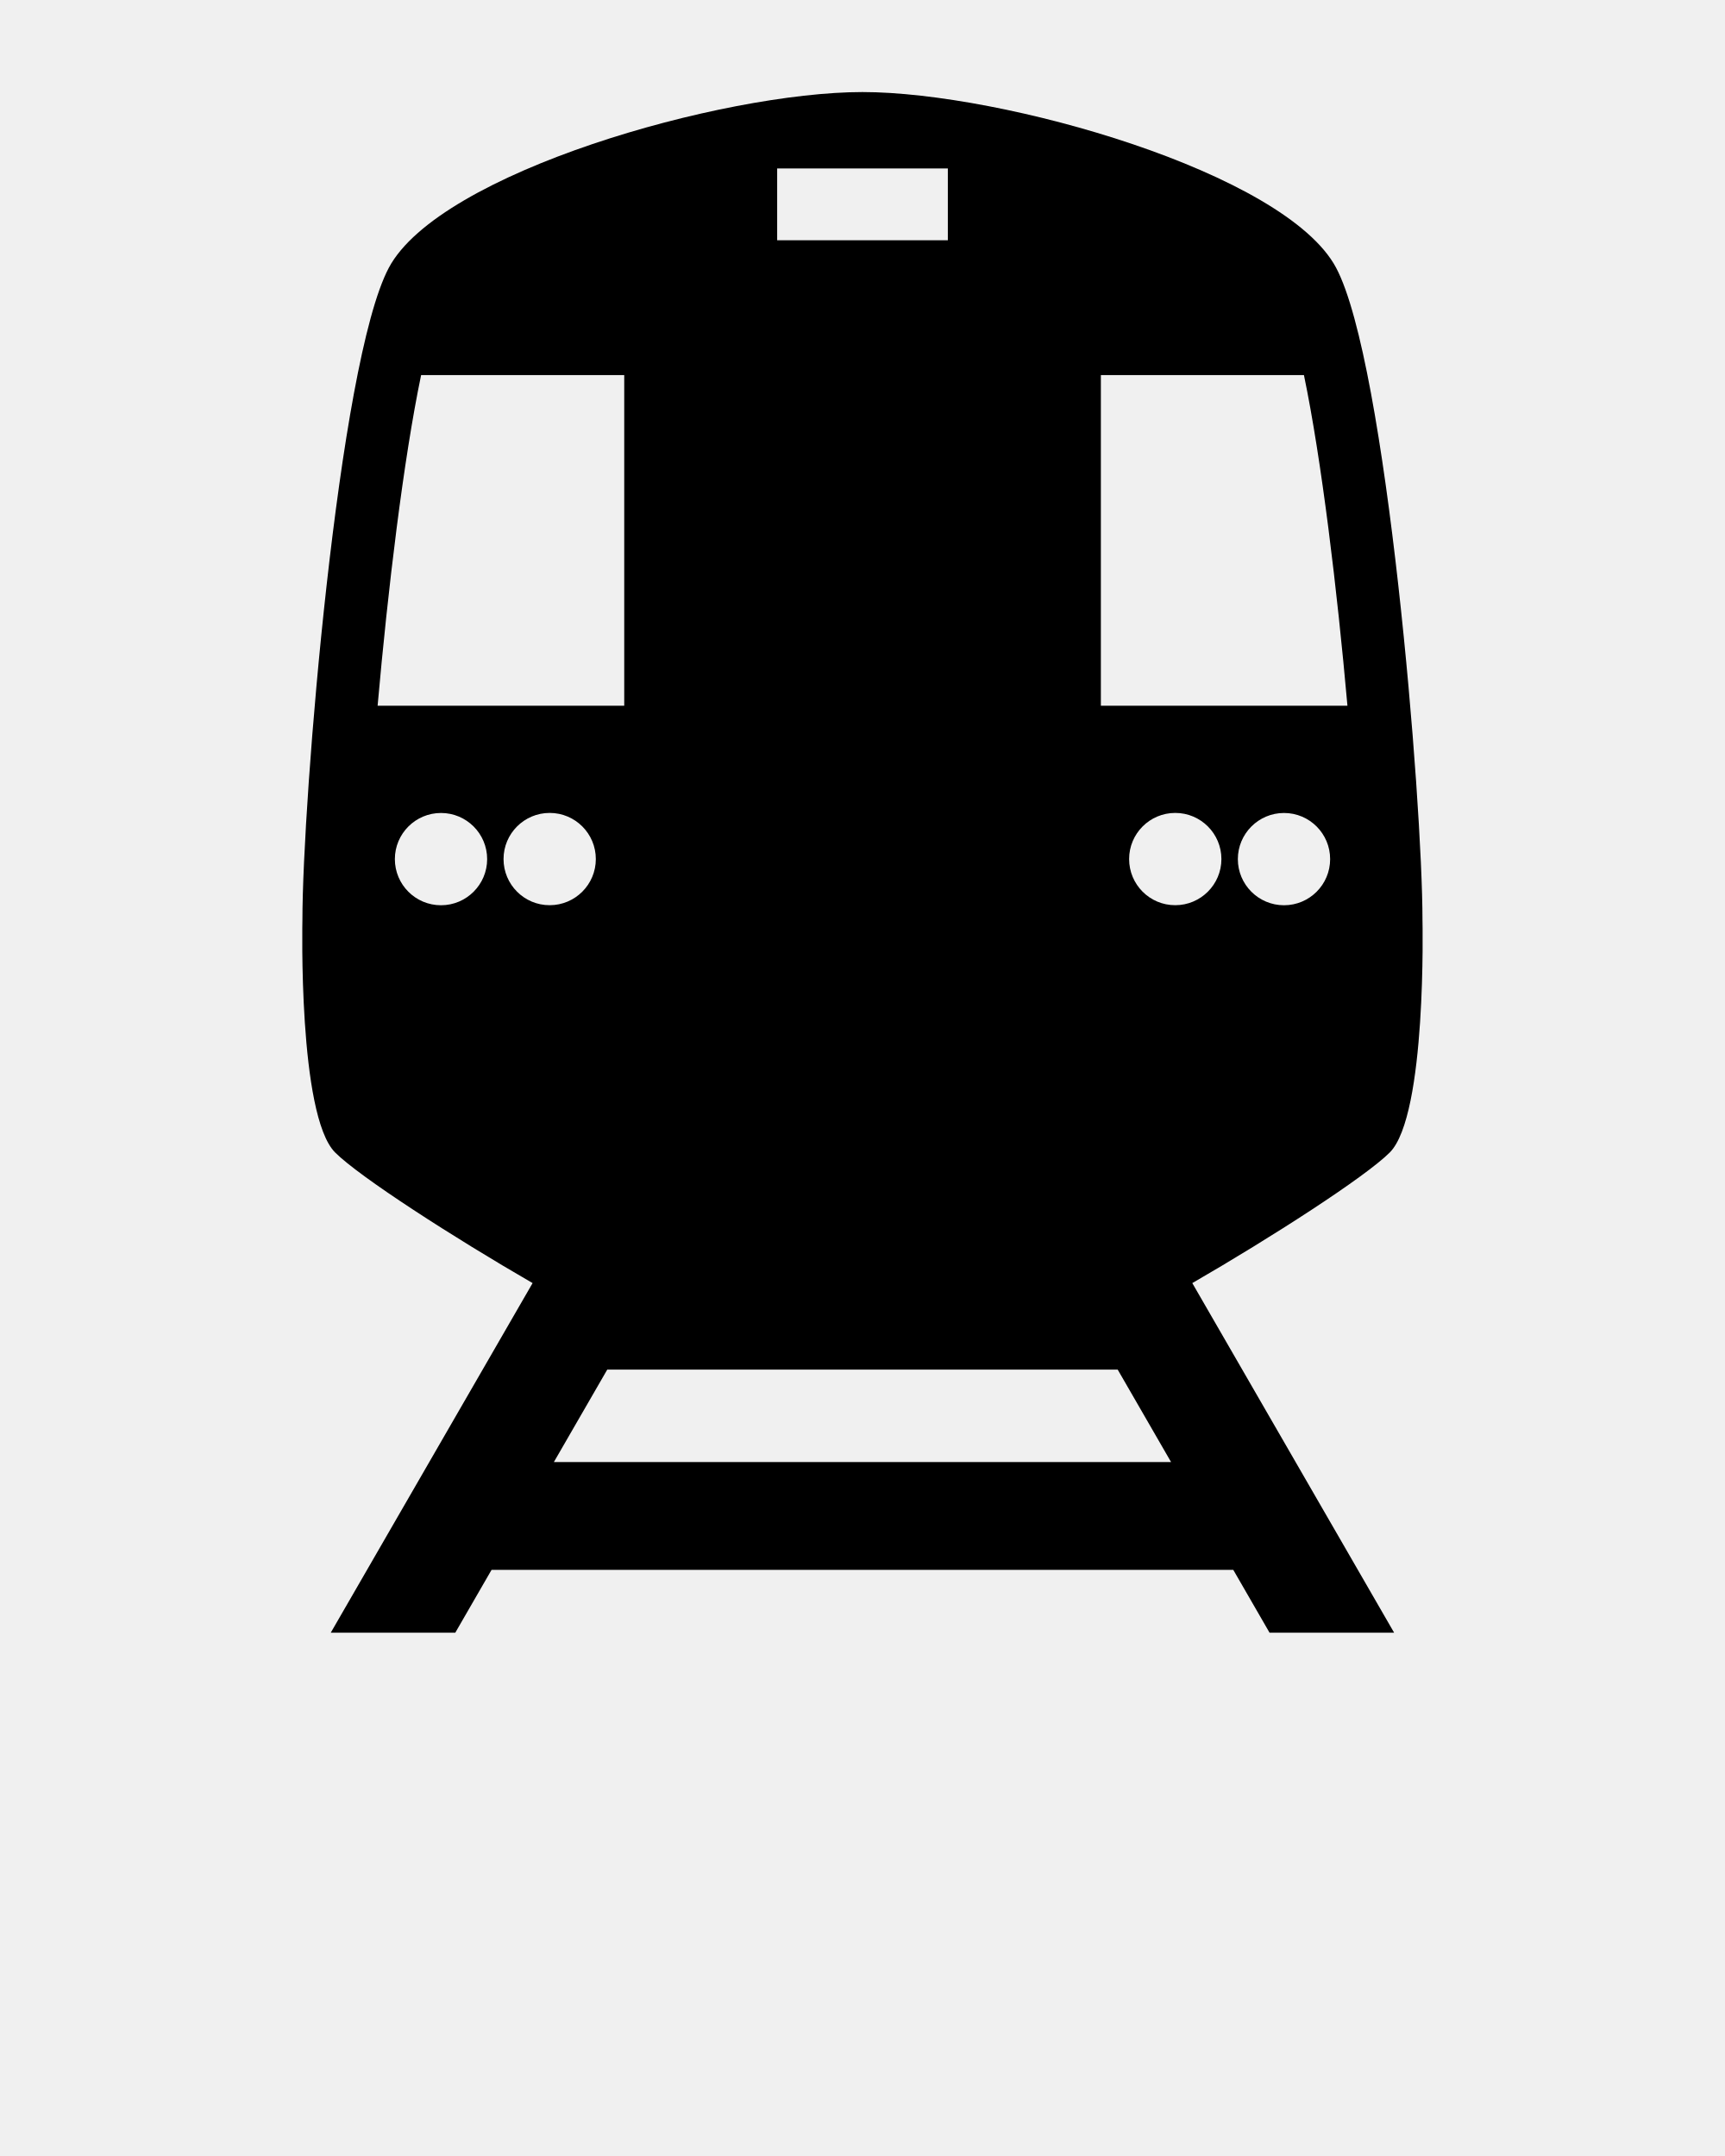
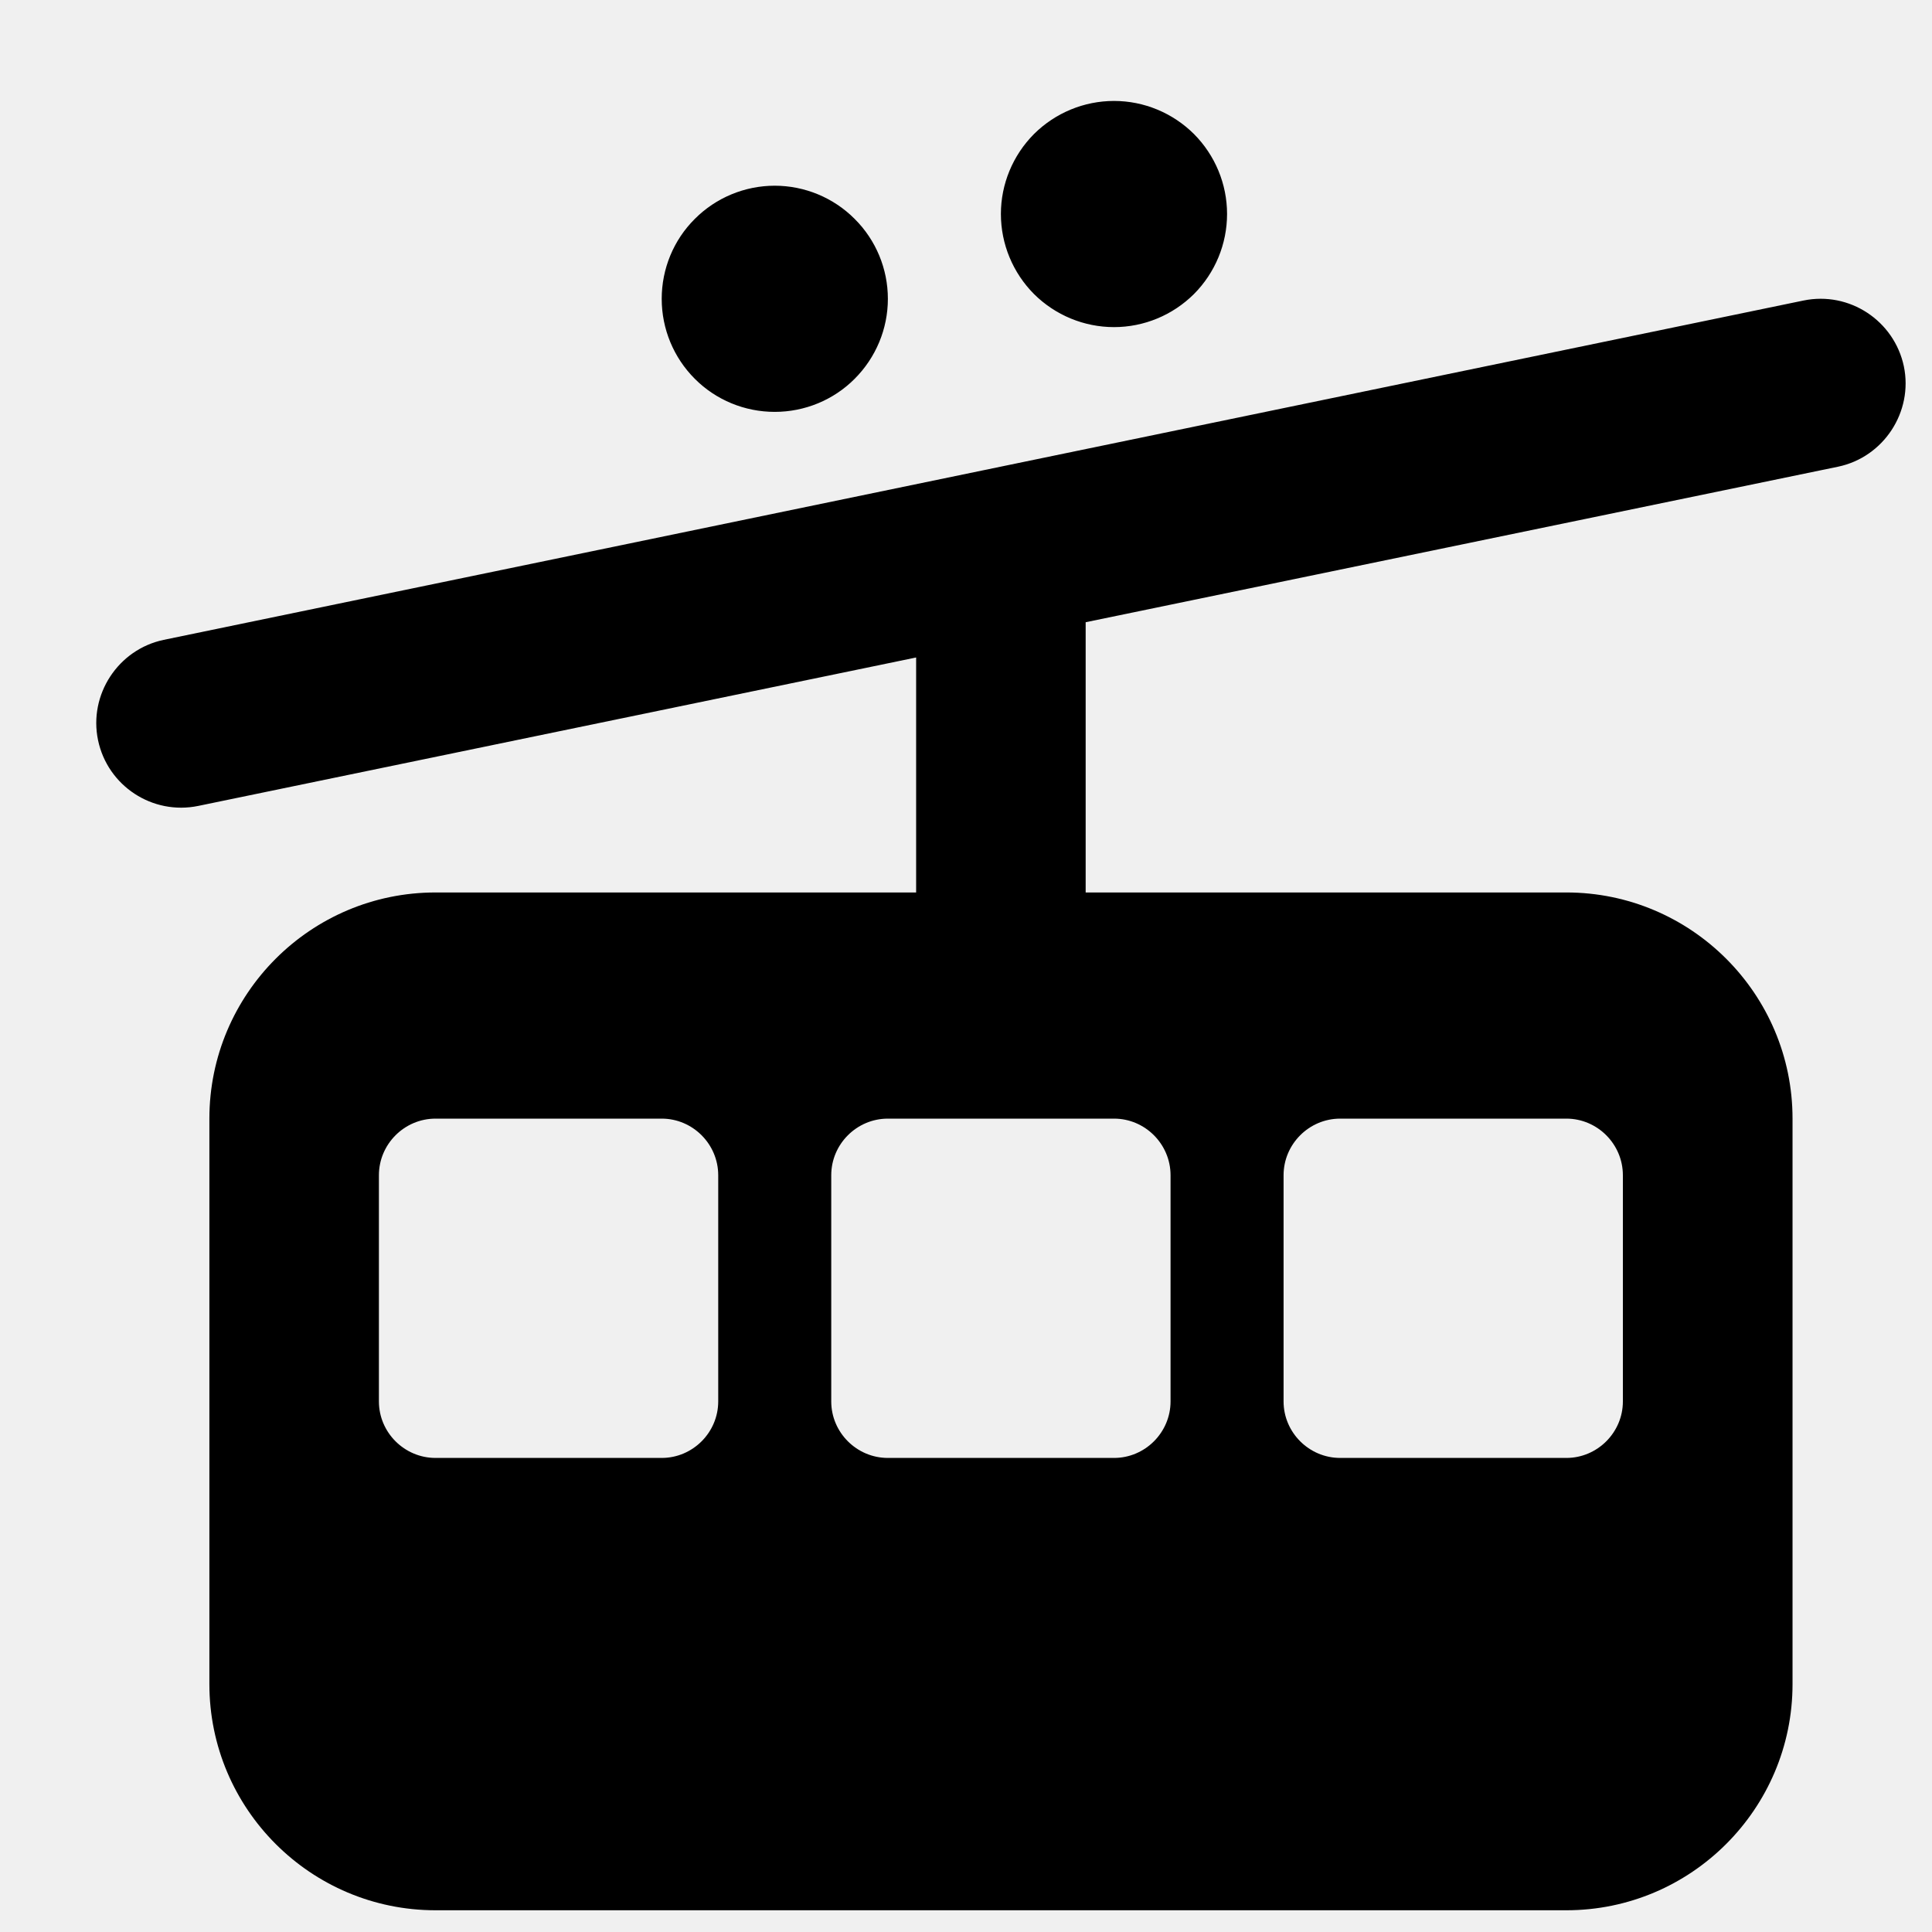
- <svg xmlns="http://www.w3.org/2000/svg" version="1.1" x="0px" y="0px" viewBox="0 0 32 40" enable-background="new 0 0 32 32" xml:space="preserve">
-   <path d="M25.781,21.382c0.69-0.691,0.607-4.311,0.607-4.311c0-2.21-0.663-10.334-1.602-12.103c-0.94-1.768-6.19-3.26-8.787-3.26s-7.847,1.492-8.786,3.26c-0.939,1.769-1.603,9.893-1.603,12.103c0,0-0.083,3.619,0.607,4.311c0.455,0.455,2.205,1.581,3.663,2.423l-3.744,6.486h2.31l0.673-1.166h13.759l0.673,1.166h2.311l-3.744-6.486C23.576,22.963,25.326,21.837,25.781,21.382zM23.819,16.795c-0.473,0-0.856-0.384-0.856-0.856s0.384-0.856,0.856-0.856c0.474,0,0.856,0.384,0.856,0.856S24.293,16.795,23.819,16.795zM20.421,6.959h3.768c0.326,1.565,0.616,3.98,0.807,6.134h-4.574V6.959zM14.417,3.125h3.166v1.333h-3.166V3.125zM7.812,6.959h3.768v6.134H7.005C7.195,10.939,7.485,8.524,7.812,6.959zM8.181,16.795c-0.474,0-0.856-0.384-0.856-0.856s0.383-0.856,0.856-0.856c0.473,0,0.856,0.384,0.856,0.856S8.653,16.795,8.181,16.795zM9.341,15.938c0-0.473,0.384-0.856,0.856-0.856c0.474,0,0.856,0.384,0.856,0.856s-0.383,0.856-0.856,0.856C9.725,16.795,9.341,16.411,9.341,15.938zM10.275,27.125l0.99-1.715h9.469l0.99,1.715H10.275zM20.946,15.938c0-0.473,0.383-0.856,0.856-0.856c0.473,0,0.856,0.384,0.856,0.856s-0.384,0.856-0.856,0.856C21.329,16.795,20.946,16.411,20.946,15.938z" />
+ <svg xmlns="http://www.w3.org/2000/svg" width="16" height="16" viewBox="0 0 16 16" fill="none">
+   <g clip-path="url(#clip0_809_3065)">
+     <g clip-path="url(#clip1_809_3065)">
+       <path d="M9.226 0.836C9.474 0.836 9.712 0.935 9.888 1.11C10.063 1.286 10.162 1.524 10.162 1.772C10.162 2.021 10.063 2.259 9.888 2.435C9.712 2.61 9.474 2.709 9.226 2.709C8.977 2.709 8.739 2.61 8.563 2.435C8.388 2.259 8.289 2.021 8.289 1.772C8.289 1.524 8.388 1.286 8.563 1.11C8.739 0.935 8.977 0.836 9.226 0.836ZM5.48 2.475C5.48 2.226 5.578 1.988 5.754 1.813C5.929 1.637 6.168 1.538 6.416 1.538C6.664 1.538 6.903 1.637 7.078 1.813C7.254 1.988 7.353 2.226 7.353 2.475C7.353 2.723 7.254 2.961 7.078 3.137C6.903 3.313 6.664 3.411 6.416 3.411C6.168 3.411 5.929 3.313 5.754 3.137C5.578 2.961 5.48 2.723 5.48 2.475ZM1.734 9.264C1.734 8.231 2.573 7.391 3.607 7.391H7.587V5.445L1.643 6.674C1.262 6.753 0.891 6.508 0.812 6.13C0.733 5.753 0.978 5.378 1.356 5.299L8.146 3.894L14.935 2.489C15.316 2.41 15.687 2.656 15.767 3.034C15.845 3.411 15.6 3.786 15.222 3.865L8.991 5.153V7.391H12.972C14.005 7.391 14.845 8.231 14.845 9.264V13.947C14.845 14.98 14.005 15.82 12.972 15.82H3.607C2.573 15.82 1.734 14.98 1.734 13.947V9.264ZM3.607 9.264C3.349 9.264 3.138 9.475 3.138 9.733V11.606C3.138 11.863 3.349 12.074 3.607 12.074H5.48C5.737 12.074 5.948 11.863 5.948 11.606V9.733C5.948 9.475 5.737 9.264 5.48 9.264H3.607ZM6.884 9.733V11.606C6.884 11.863 7.095 12.074 7.353 12.074H9.226C9.483 12.074 9.694 11.863 9.694 11.606V9.733C9.694 9.475 9.483 9.264 9.226 9.264H7.353C7.095 9.264 6.884 9.475 6.884 9.733ZM11.099 9.264C10.841 9.264 10.63 9.475 10.63 9.733V11.606C10.63 11.863 10.841 12.074 11.099 12.074H12.972C13.229 12.074 13.44 11.863 13.44 11.606V9.733C13.44 9.475 13.229 9.264 12.972 9.264H11.099Z" fill="black" />
+     </g>
+   </g>
+   <defs>
+     <clipPath id="clip0_809_3065">
+       <rect width="16" height="16" fill="white" />
+     </clipPath>
+     <clipPath id="clip1_809_3065">
+       <rect width="18" height="16" fill="white" transform="translate(-0.710938 0.328125)" />
+     </clipPath>
+   </defs>
</svg>
